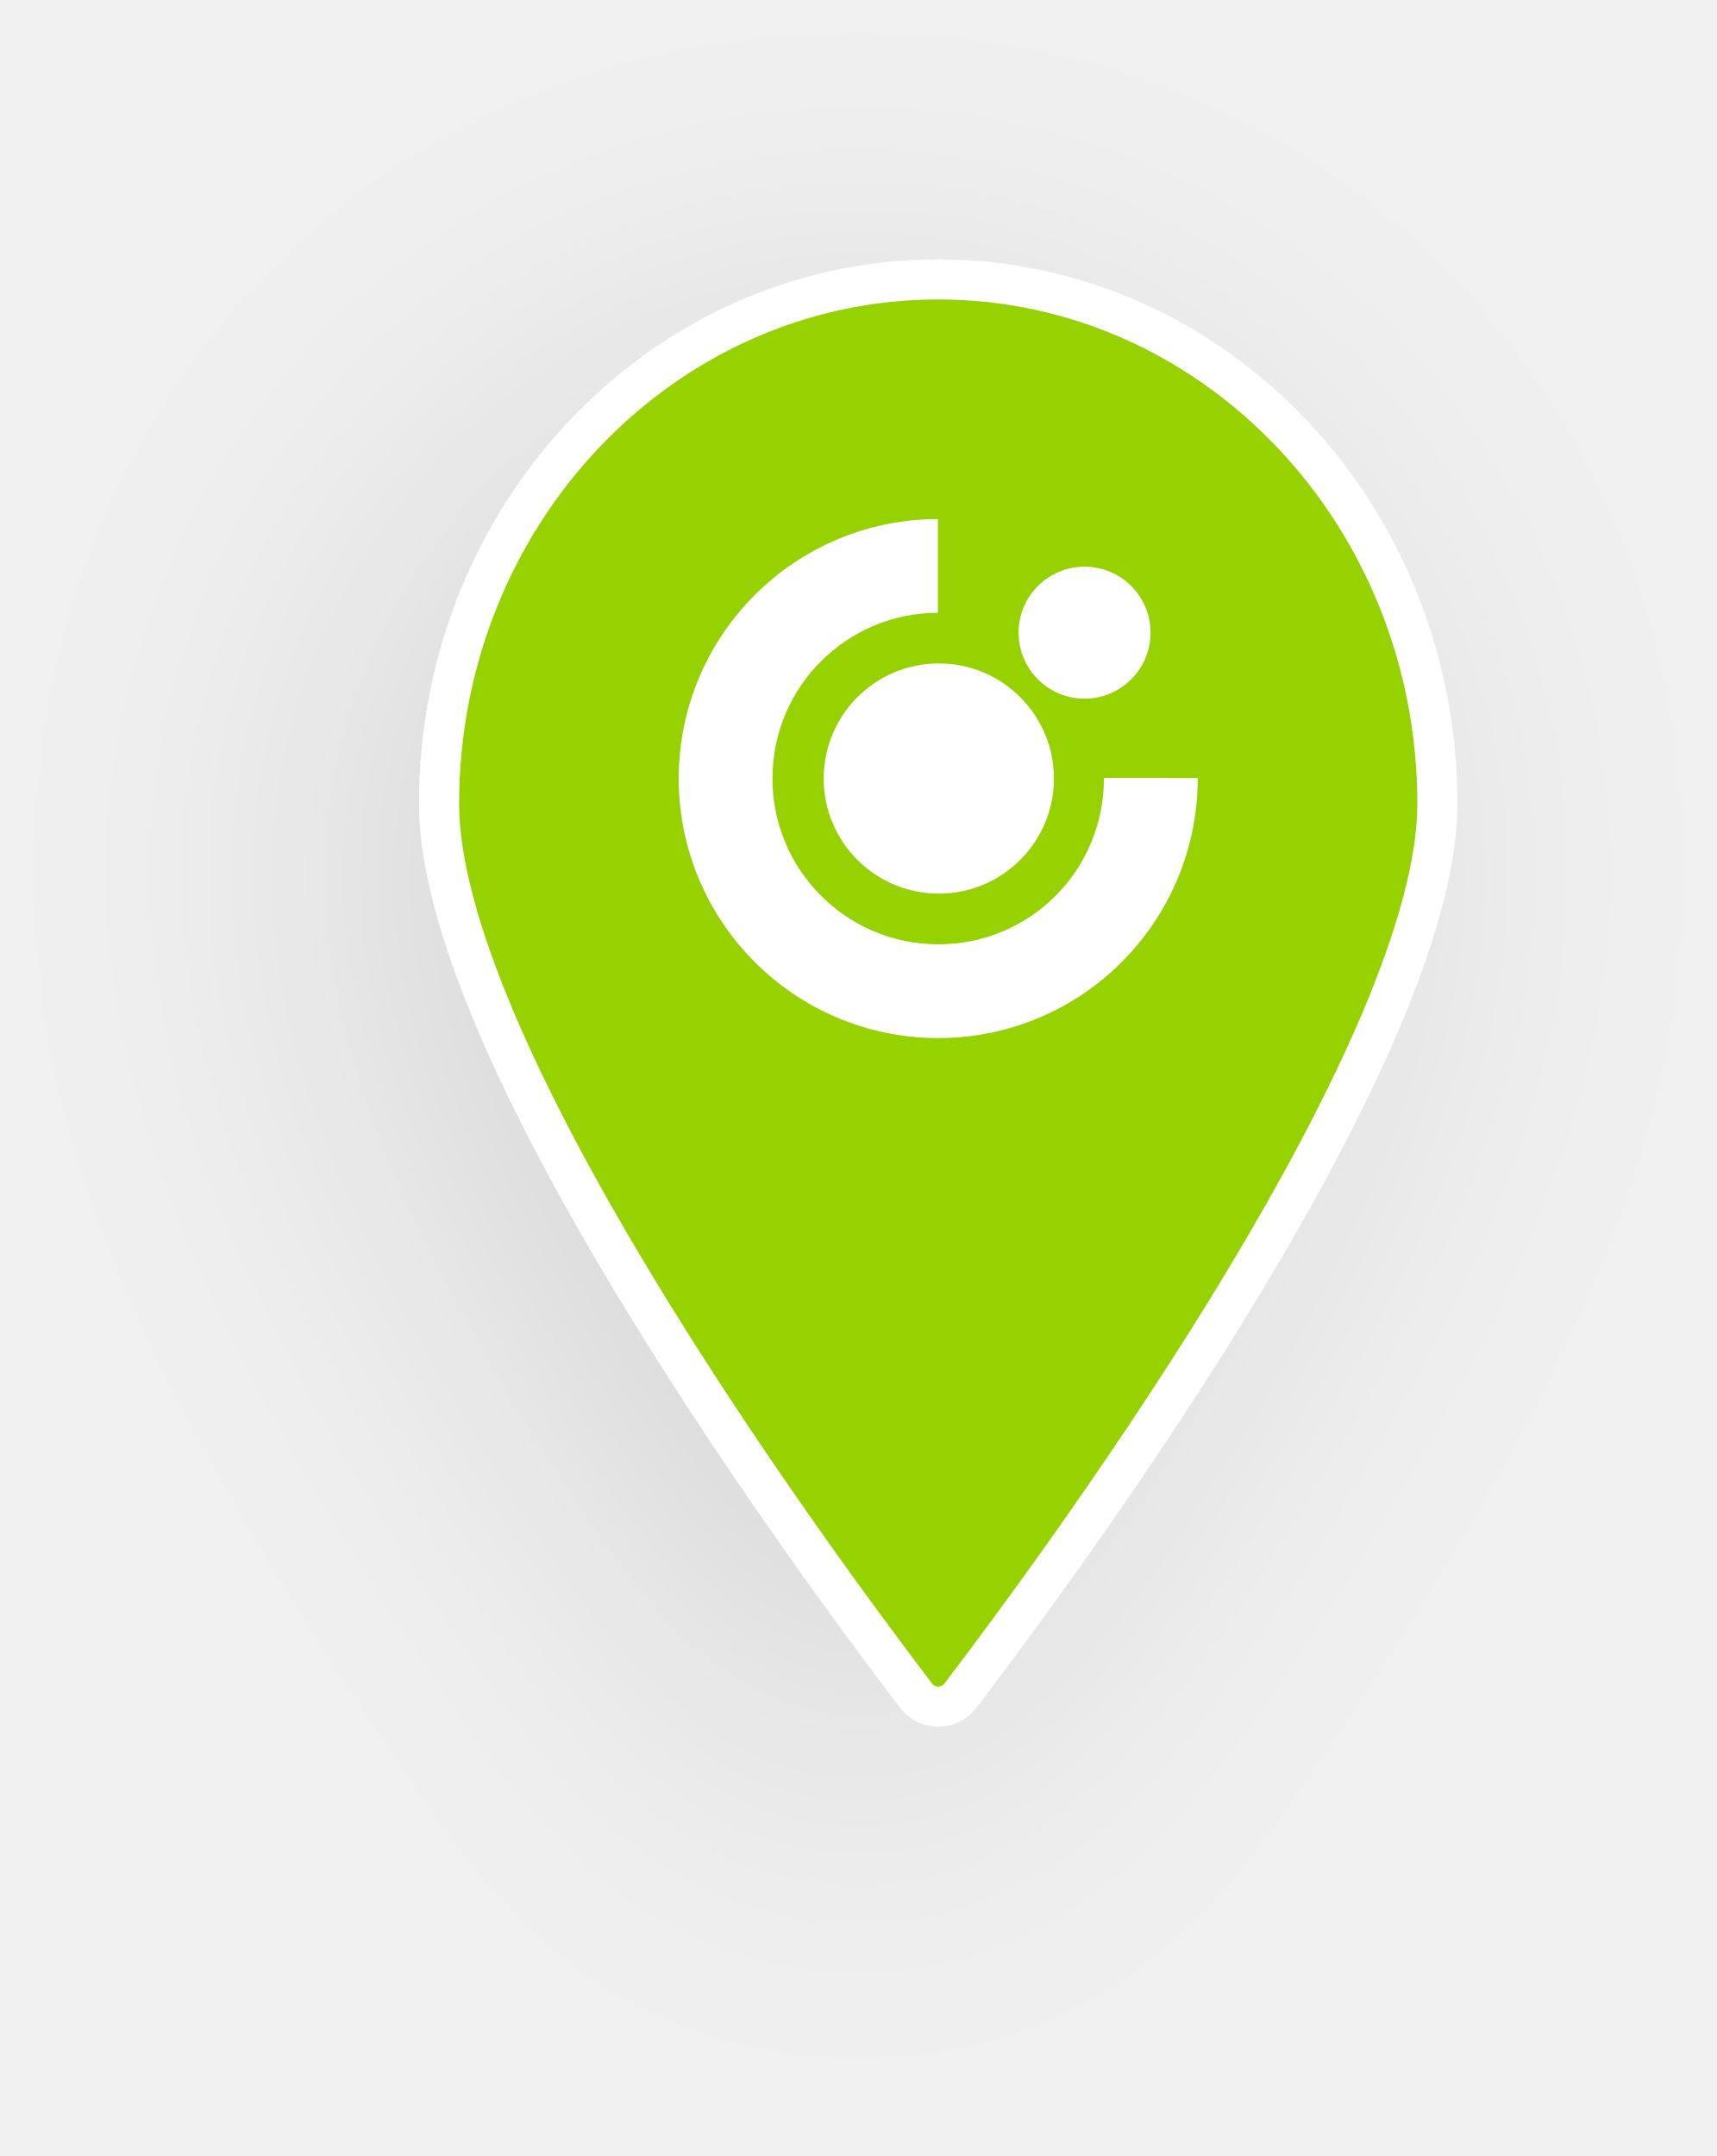
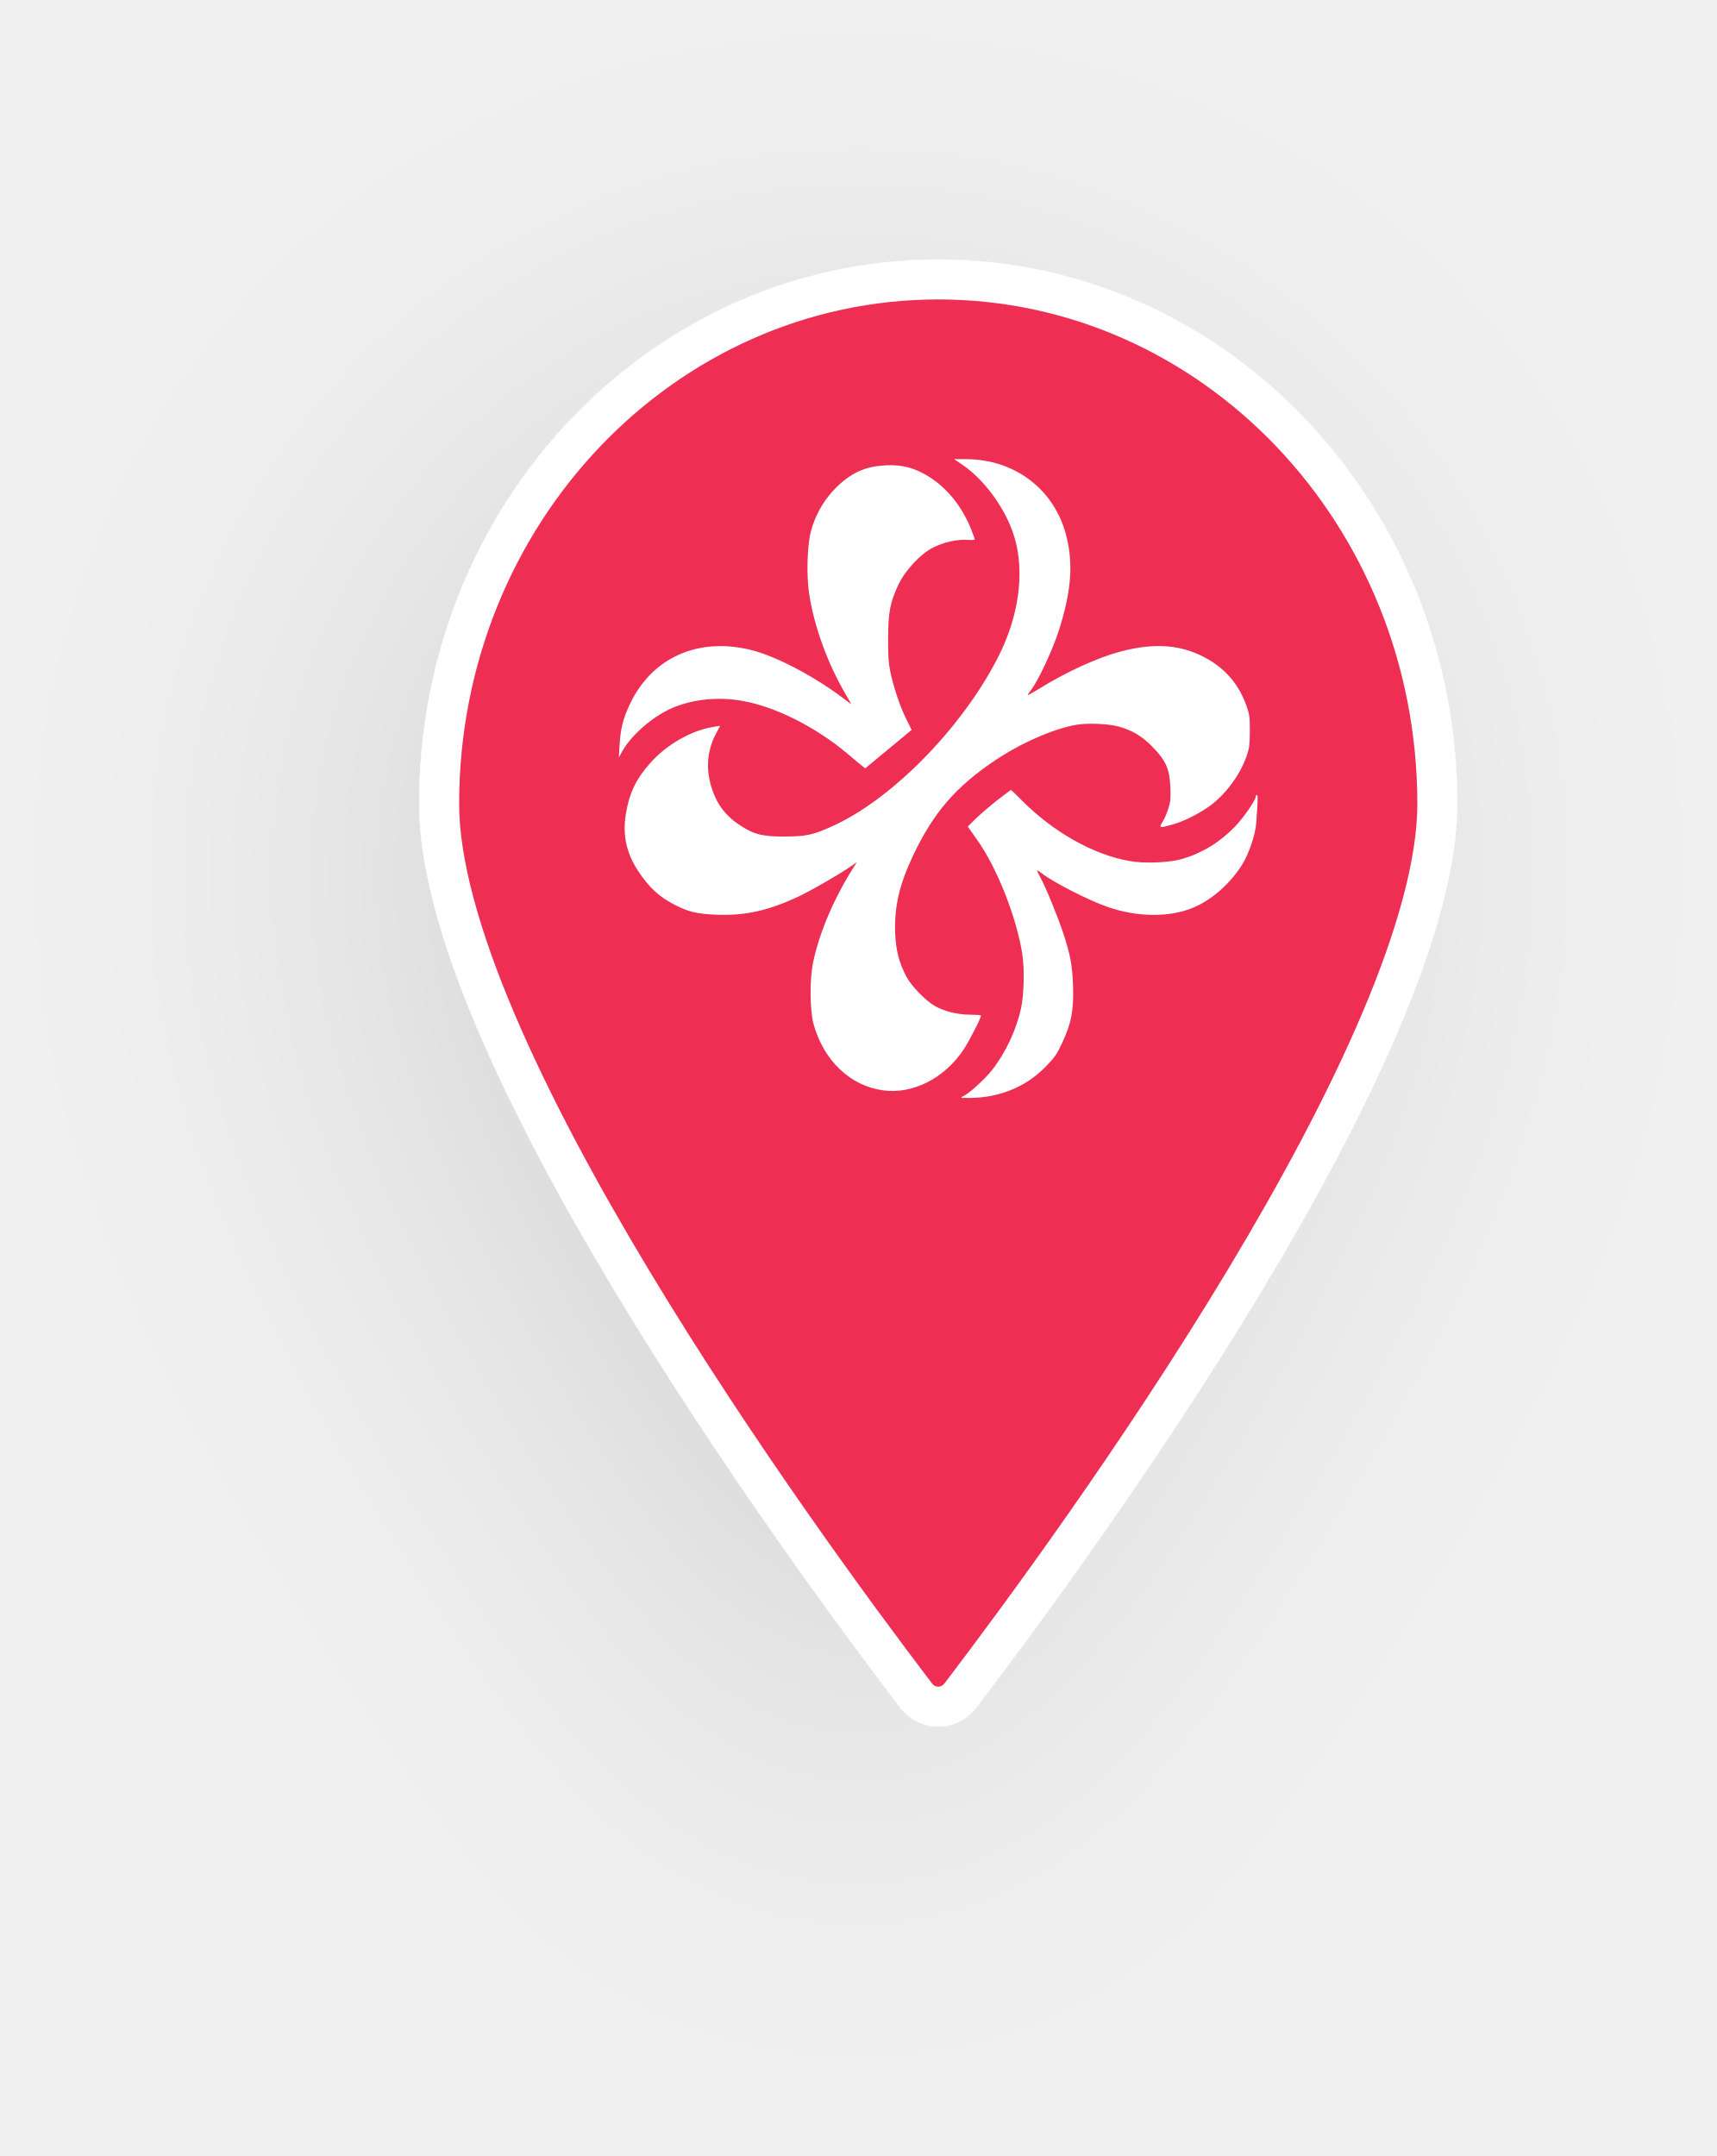
<svg xmlns="http://www.w3.org/2000/svg" width="86" height="108" viewBox="0 0 86 108" fill="none">
-   <g filter="url(#filter0_d_8256_13927)">
-     <path d="M72 40.273C72 43.209 70.933 46.966 69.16 51.144C67.395 55.301 64.973 59.782 62.35 64.139C57.105 72.852 51.108 80.993 48.115 84.925C47.542 85.678 46.458 85.678 45.885 84.925C42.892 80.993 36.895 72.852 31.65 64.139C29.027 59.782 26.605 55.301 24.84 51.144C23.067 46.966 22 43.209 22 40.273C22 25.717 33.237 14 47 14C60.763 14 72 25.717 72 40.273Z" fill="#96D100" stroke="white" stroke-width="2" />
-     <path d="M34 38.998C34 31.825 39.811 26.009 46.982 26V30.697C42.402 30.703 38.696 34.418 38.696 38.998C38.696 43.578 42.413 47.303 47.001 47.303C51.589 47.303 55.302 43.62 55.302 38.968L60 38.972C60 46.179 54.183 52 47.001 52C39.819 52 34 46.177 34 38.998Z" fill="white" />
-     <path d="M41.262 38.998C41.262 35.814 43.847 33.232 47.029 33.232C50.21 33.232 52.797 35.814 52.797 38.998C52.797 42.183 50.212 44.764 47.029 44.764C43.845 44.764 41.262 42.185 41.262 38.998Z" fill="white" />
-     <path d="M51.025 31.691C51.025 29.864 52.506 28.386 54.329 28.386C56.153 28.386 57.636 29.864 57.636 31.691C57.636 33.517 56.155 34.998 54.329 34.998C52.504 34.998 51.025 33.515 51.025 31.691Z" fill="white" />
+   <g clip-path="url(#clip0_1239_78)">
+     <g filter="url(#filter0_d_1239_78)">
+       <path d="M72 40.273C72 43.209 70.933 46.966 69.16 51.144C67.395 55.301 64.973 59.782 62.35 64.139C57.105 72.852 51.108 80.993 48.115 84.925C47.542 85.678 46.458 85.678 45.885 84.925C42.892 80.993 36.895 72.852 31.65 64.139C29.027 59.782 26.605 55.301 24.84 51.144C23.067 46.966 22 43.209 22 40.273C22 25.717 33.237 14 47 14C60.763 14 72 25.717 72 40.273Z" fill="#EE2F53" stroke="white" stroke-width="2" />
+     </g>
+     <path d="M48.236 23.301C49.348 24.056 50.411 25.546 50.817 26.909C51.348 28.681 51.036 30.92 49.967 32.98C48.123 36.557 44.573 40.139 41.58 41.438C40.68 41.835 40.349 41.899 39.299 41.905C38.167 41.905 37.742 41.797 37.005 41.297C36.255 40.792 35.811 40.139 35.574 39.199C35.367 38.361 35.461 37.536 35.855 36.774L36.074 36.358L35.786 36.403C34.649 36.576 33.411 37.28 32.568 38.227C31.868 39.014 31.524 39.724 31.355 40.754C31.18 41.816 31.368 42.711 31.955 43.613C32.499 44.445 33.03 44.938 33.83 45.341C34.511 45.686 34.936 45.782 35.892 45.821C37.355 45.878 38.561 45.603 40.099 44.861C40.805 44.516 42.061 43.786 42.642 43.383L42.923 43.191L42.805 43.377C41.805 44.931 41.048 46.691 40.73 48.213C40.555 49.039 40.567 50.625 40.755 51.303C41.261 53.127 42.592 54.394 44.23 54.617C45.717 54.822 47.286 54.035 48.261 52.589C48.536 52.18 49.142 51.003 49.142 50.868C49.142 50.849 48.904 50.83 48.623 50.83C47.967 50.83 47.23 50.645 46.78 50.363C46.317 50.081 45.636 49.365 45.405 48.923C45.03 48.201 44.88 47.612 44.842 46.736C44.798 45.411 45.048 44.324 45.736 42.865C46.755 40.709 47.88 39.404 49.873 38.073C51.173 37.203 52.836 36.48 53.954 36.301C54.529 36.211 55.542 36.256 56.048 36.397C56.729 36.589 57.198 36.87 57.723 37.401C58.404 38.092 58.592 38.527 58.629 39.442C58.648 40.005 58.635 40.178 58.517 40.53C58.442 40.76 58.317 41.054 58.229 41.182C58.042 41.477 58.085 41.489 58.754 41.297C59.279 41.15 59.929 40.83 60.517 40.434C61.323 39.884 62.098 38.866 62.441 37.894C62.585 37.484 62.604 37.325 62.61 36.627C62.61 35.917 62.592 35.776 62.441 35.36C62.079 34.33 61.435 33.556 60.517 33.025C59.248 32.296 57.91 32.174 56.16 32.629C55.011 32.929 53.429 33.646 52.086 34.484C51.761 34.682 51.492 34.829 51.479 34.823C51.473 34.81 51.561 34.676 51.679 34.522C52.023 34.068 52.742 32.526 53.042 31.586C53.661 29.628 53.773 28.278 53.423 26.871C52.842 24.529 50.848 23 48.373 23H47.798L48.236 23.301Z" fill="white" />
+     <path d="M44.082 23.333C43.158 23.422 42.418 23.825 41.69 24.631C41.203 25.169 40.827 25.86 40.63 26.583C40.439 27.267 40.389 28.79 40.531 29.73C40.784 31.381 41.431 33.172 42.35 34.759L42.652 35.284L42.184 34.932C40.722 33.844 38.891 32.885 37.671 32.571C35.014 31.893 32.677 32.916 31.567 35.245C31.21 35.994 31.086 36.486 31.037 37.331L31 37.939L31.191 37.6C31.672 36.762 32.8 35.808 33.787 35.418C34.761 35.028 35.951 34.906 37.085 35.092C38.756 35.354 40.833 36.391 42.467 37.766C42.788 38.041 43.114 38.31 43.195 38.374L43.343 38.489L45.667 36.563L45.402 36.026C45.093 35.418 44.754 34.407 44.594 33.62C44.508 33.204 44.483 32.808 44.489 31.957C44.495 30.658 44.588 30.178 45.013 29.27C45.359 28.553 46.123 27.734 46.758 27.421C47.288 27.159 47.942 27.011 48.447 27.043C48.657 27.056 48.83 27.05 48.83 27.024C48.83 26.999 48.749 26.775 48.651 26.519C48.164 25.291 47.331 24.305 46.302 23.742C45.593 23.358 44.983 23.243 44.082 23.333Z" fill="white" />
+     <path d="M49.943 40.095C49.576 40.383 49.098 40.798 48.877 41.01L48.479 41.406L48.951 42.072C49.937 43.46 50.911 45.917 51.205 47.759C51.328 48.514 51.297 49.794 51.15 50.497C50.911 51.598 50.372 52.743 49.686 53.613C49.337 54.054 48.602 54.726 48.301 54.886C48.111 54.982 48.111 54.989 48.258 54.995C49.906 55.059 51.346 54.509 52.406 53.408C52.835 52.967 52.957 52.788 53.215 52.225C53.668 51.259 53.791 50.613 53.754 49.423C53.717 48.367 53.625 47.855 53.27 46.767C52.994 45.929 52.4 44.471 52.106 43.933C52.008 43.754 51.94 43.601 51.965 43.601C51.983 43.601 52.094 43.671 52.198 43.754C52.774 44.202 54.465 45.066 55.426 45.411C56.933 45.949 58.575 45.968 59.77 45.469C60.695 45.085 61.632 44.26 62.227 43.306C62.564 42.769 62.895 41.784 62.931 41.214C63.017 39.986 63.017 39.826 62.962 39.826C62.925 39.826 62.901 39.864 62.901 39.916C62.901 40.082 62.3 40.952 61.884 41.387C61.124 42.18 60.242 42.724 59.225 43.025C58.581 43.217 57.313 43.268 56.554 43.127C54.752 42.801 52.767 41.681 51.193 40.101C50.905 39.807 50.654 39.57 50.642 39.57C50.629 39.57 50.317 39.807 49.943 40.095Z" fill="white" />
  </g>
  <defs>
-     <filter id="filter0_d_8256_13927" x="0.1" y="0.1" width="85.8" height="108.8" filterUnits="userSpaceOnUse" color-interpolation-filters="sRGB">
+     <filter id="filter0_d_1239_78" x="0.1" y="0.1" width="85.8" height="107.29" filterUnits="userSpaceOnUse" color-interpolation-filters="sRGB">
      <feFlood flood-opacity="0" result="BackgroundImageFix" />
      <feColorMatrix in="SourceAlpha" type="matrix" values="0 0 0 0 0 0 0 0 0 0 0 0 0 0 0 0 0 0 127 0" result="hardAlpha" />
      <feOffset dx="-4" dy="4" />
      <feGaussianBlur stdDeviation="8.45" />
      <feComposite in2="hardAlpha" operator="out" />
      <feColorMatrix type="matrix" values="0 0 0 0 0 0 0 0 0 0 0 0 0 0 0 0 0 0 0.1 0" />
-       <feBlend mode="normal" in2="BackgroundImageFix" result="effect1_dropShadow_8256_13927" />
-       <feBlend mode="normal" in="SourceGraphic" in2="effect1_dropShadow_8256_13927" result="shape" />
+       <feBlend mode="normal" in2="BackgroundImageFix" result="effect1_dropShadow_1239_78" />
+       <feBlend mode="normal" in="SourceGraphic" in2="effect1_dropShadow_1239_78" result="shape" />
    </filter>
+     <clipPath id="clip0_1239_78">
+       <rect width="86" height="108" fill="white" />
+     </clipPath>
  </defs>
</svg>
